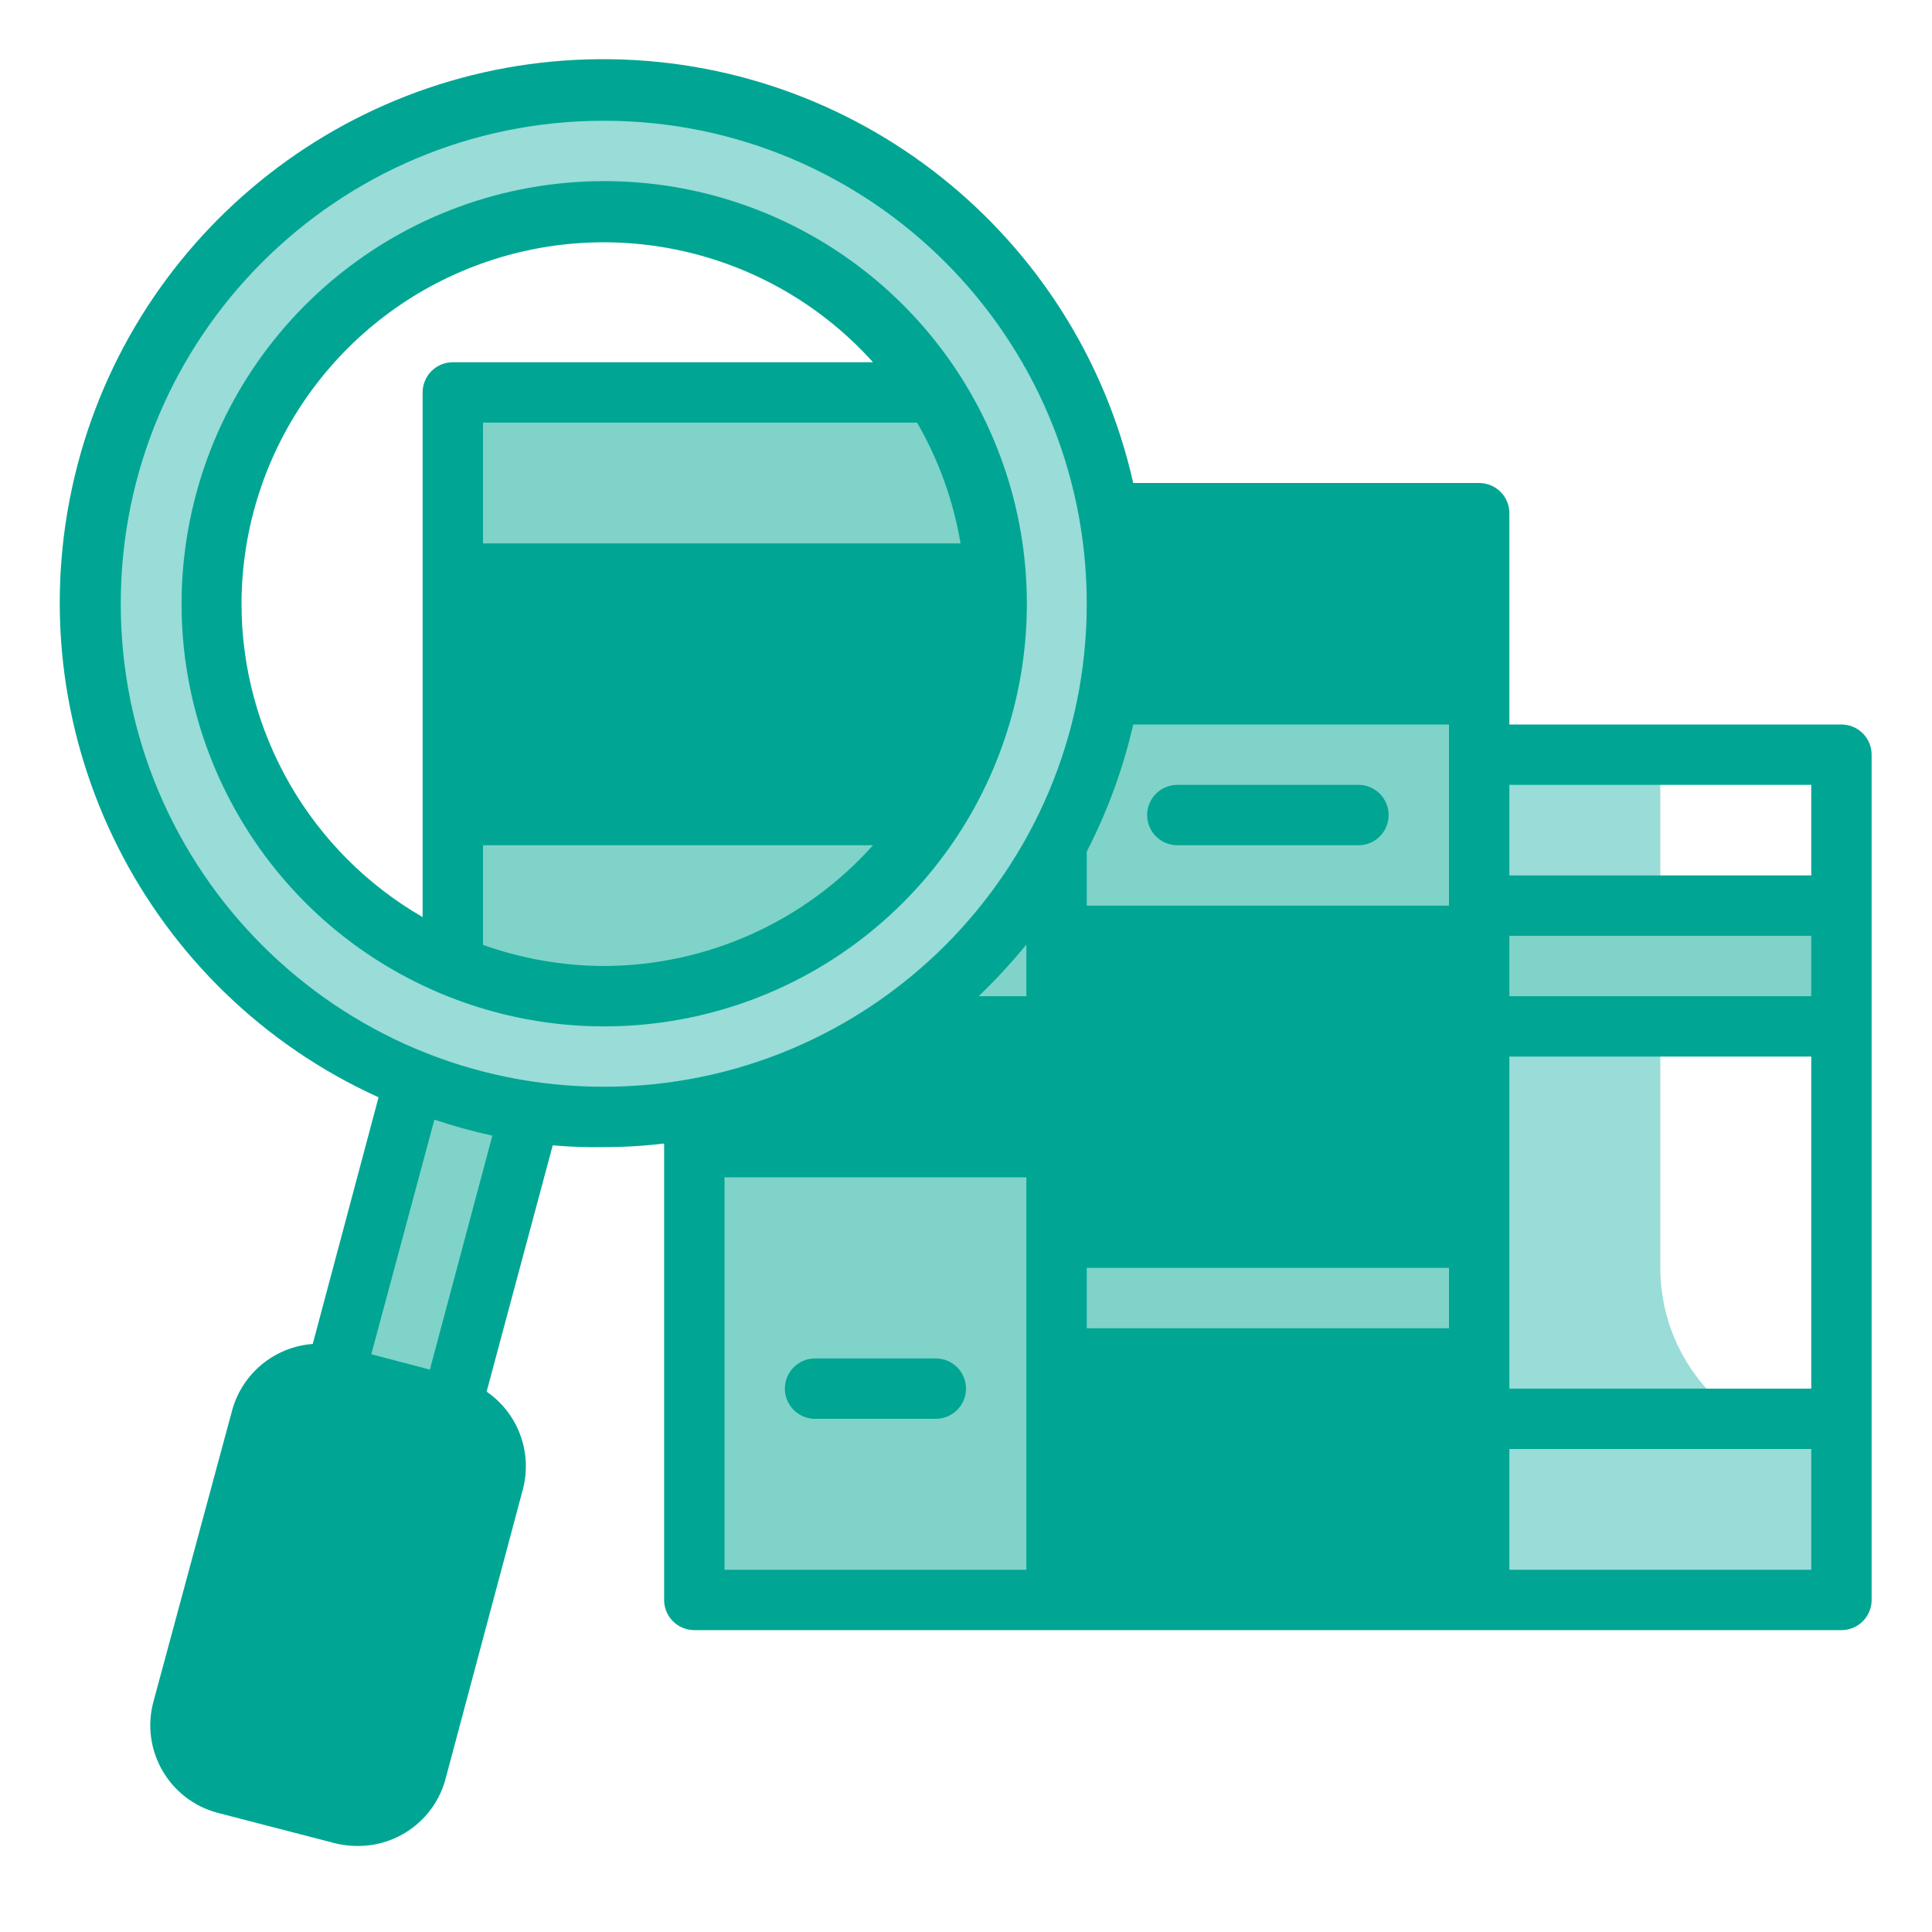
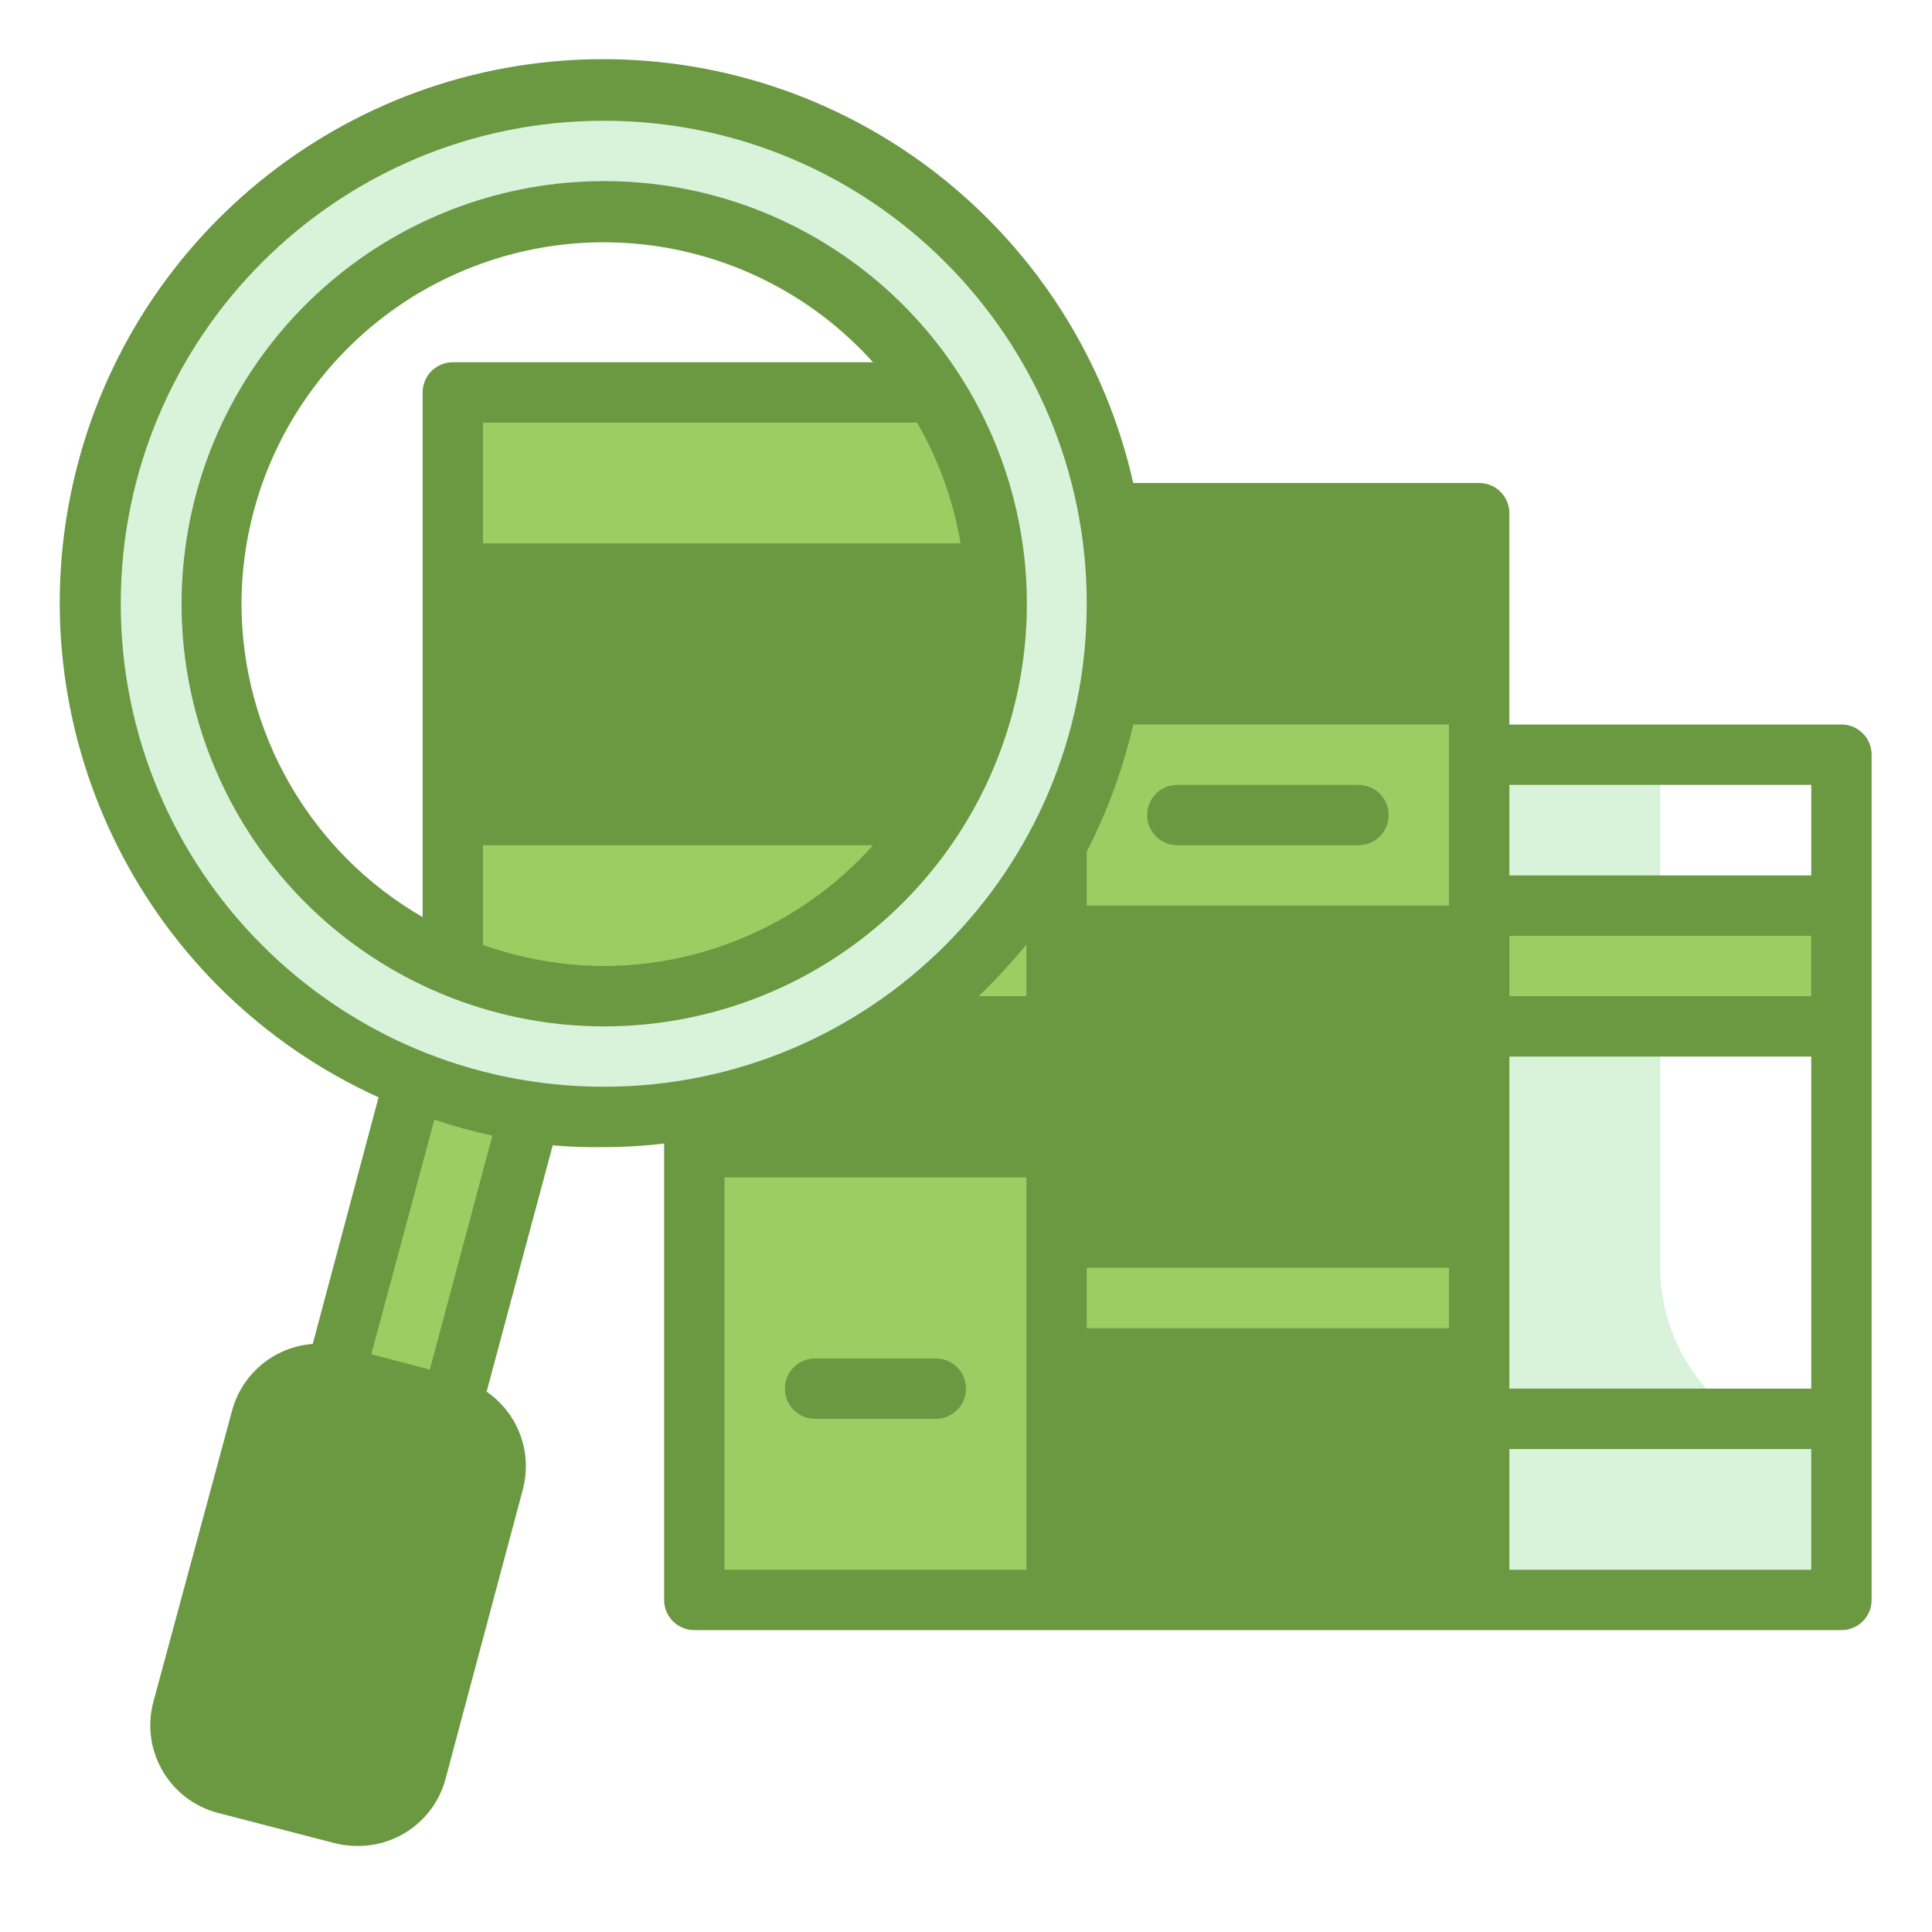
<svg xmlns="http://www.w3.org/2000/svg" width="256px" height="256px" viewBox="0 0 64.00 64.00" id="TwoTone" fill="#000000" stroke="#000000" stroke-width="0.001">
  <g id="SVGRepo_bgCarrier" stroke-width="0" />
  <g id="SVGRepo_tracerCarrier" stroke-linecap="round" stroke-linejoin="round" stroke="#CCCCCC" stroke-width="0.256" />
  <g id="SVGRepo_iconCarrier">
    <g data-name="Stroke copy 3" id="Stroke_copy_3">
-       <rect height="30" style="fill:#80d3c9" width="12" x="23" y="23" />
-       <rect height="4" style="fill:#00a693" width="12" x="23" y="34" />
-       <rect height="36" style="fill:#00a693" width="14" x="35" y="17" />
-       <rect height="8" style="fill:#80d3c9" width="14" x="35" y="23" />
-       <rect height="4" style="fill:#80d3c9" width="14" x="35" y="41" />
-       <path d="M55,42V25H49V53H61V48A6,6,0,0,1,55,42Z" style="fill:#99dcd8" />
-       <rect height="4" style="fill:#80d3c9" width="12" x="49" y="30" />
-       <rect height="12" style="fill:#80d3c9" transform="translate(10.92 -2.4) rotate(15)" width="4" x="12.56" y="34.28" />
-       <rect height="14" rx="2" ry="2" style="fill:#00a693" transform="translate(14.06 -1.1) rotate(15)" width="8" x="7.2" y="45.84" />
-       <path d="M20,3A17,17,0,1,0,37,20,17,17,0,0,0,20,3Zm0,30A13,13,0,1,1,33,20,13,13,0,0,1,20,33Z" style="fill:#99dcd8" />
-       <path d="M15,32A13,13,0,0,0,30.94,13H15Z" style="fill:#80d3c9" />
-       <path d="M15,27H30.94A12.89,12.89,0,0,0,33,20c0-.34,0-.67,0-1H15Z" style="fill:#00a693" />
+       <rect height="30" style="fill:#9ccd62" width="12" x="23" y="23" />
+       <rect height="4" style="fill:#6a9942" width="12" x="23" y="34" />
+       <rect height="36" style="fill:#6a9942" width="14" x="35" y="17" />
+       <rect height="8" style="fill:#9ccd62" width="14" x="35" y="23" />
+       <rect height="4" style="fill:#9ccd62" width="14" x="35" y="41" />
+       <path d="M55,42V25H49V53H61V48A6,6,0,0,1,55,42Z" style="fill:#d8f3da" />
+       <rect height="4" style="fill:#9ccd62" width="12" x="49" y="30" />
+       <rect height="12" style="fill:#9ccd62" transform="translate(10.92 -2.4) rotate(15)" width="4" x="12.56" y="34.28" />
+       <rect height="14" rx="2" ry="2" style="fill:#6a9942" transform="translate(14.06 -1.1) rotate(15)" width="8" x="7.2" y="45.84" />
+       <path d="M20,3A17,17,0,1,0,37,20,17,17,0,0,0,20,3Zm0,30A13,13,0,1,1,33,20,13,13,0,0,1,20,33Z" style="fill:#d8f3da" />
+       <path d="M15,32A13,13,0,0,0,30.94,13H15Z" style="fill:#9ccd62" />
+       <path d="M15,27H30.94A12.89,12.89,0,0,0,33,20c0-.34,0-.67,0-1H15Z" style="fill:#6a9942" />
    </g>
    <g data-name="Stroke Close copy 3" id="Stroke_Close_copy_3">
-       <path d="M20,6a14,14,0,0,0-5.4,26.91l0,0A14,14,0,1,0,20,6ZM31.82,18H16V14H30.38A12,12,0,0,1,31.82,18ZM8,20a12,12,0,0,1,20.92-8H15a1,1,0,0,0-1,1V30.38A12,12,0,0,1,8,20ZM20,32a12.05,12.05,0,0,1-4-.7V28H28.92A12,12,0,0,1,20,32Zm10.38-6H16V20H32A12,12,0,0,1,30.38,26Z" style="fill:#00a693" />
-       <path d="M31,45H27a1,1,0,0,0,0,2h4a1,1,0,0,0,0-2Z" style="fill:#00a693" />
-       <path d="M39,28h6a1,1,0,0,0,0-2H39a1,1,0,0,0,0,2Z" style="fill:#00a693" />
-       <path d="M61,24H50V17a1,1,0,0,0-1-1H37.54a18,18,0,1,0-25,20.35l-2.18,8.17a3,3,0,0,0-2.67,2.2L5.08,56.38A3,3,0,0,0,7.2,60.05l3.86,1a3,3,0,0,0,.78.1A3,3,0,0,0,14.74,59l2.58-9.66a3,3,0,0,0-1.2-3.24l2.19-8.16A15.67,15.67,0,0,0,20,38a16.52,16.52,0,0,0,2-.12V53a1,1,0,0,0,1,1H61a1,1,0,0,0,1-1V25A1,1,0,0,0,61,24Zm-1,9H50V31H60ZM48,30H36V28.21A18,18,0,0,0,37.54,24H48ZM34,33H32.42A19.63,19.63,0,0,0,34,31.29Zm-4.07,2H34v2H25.86A17.91,17.91,0,0,0,29.93,35ZM36,32H48v8H36Zm0,10H48v2H36Zm14-7H60V46H50Zm10-9v3H50V26ZM48,18v4H37.88a16.73,16.73,0,0,0,0-4ZM15.39,48.79,12.8,58.45a1,1,0,0,1-1.22.7l-3.86-1a1,1,0,0,1-.61-.47,1,1,0,0,1-.1-.76L9.6,47.24a1,1,0,0,1,.46-.61,1,1,0,0,1,.76-.1l3.87,1a1,1,0,0,1,.6.47A1,1,0,0,1,15.39,48.79Zm-1.15-3.42-1.94-.51,2.09-7.77a18.18,18.18,0,0,0,1.92.53ZM4,20A16,16,0,1,1,20,36,16,16,0,0,1,4,20ZM24,39H34V52H24Zm12,7H48v6H36Zm14,6V48H60v4Z" style="fill:#00a693" />
-       <path d="M19,24h3a1,1,0,0,0,0-2H19a1,1,0,0,0,0,2Z" style="fill:#00a693" />
-       <path d="M26,24h3a1,1,0,0,0,0-2H26a1,1,0,0,0,0,2Z" style="fill:#00a693" />
+       <path d="M20,6a14,14,0,0,0-5.4,26.91l0,0A14,14,0,1,0,20,6ZM31.82,18H16V14H30.38A12,12,0,0,1,31.82,18ZM8,20a12,12,0,0,1,20.92-8H15a1,1,0,0,0-1,1V30.38A12,12,0,0,1,8,20ZM20,32a12.05,12.05,0,0,1-4-.7V28H28.92A12,12,0,0,1,20,32Zm10.38-6H16V20H32A12,12,0,0,1,30.38,26Z" style="fill:#6a9942" />
+       <path d="M31,45H27a1,1,0,0,0,0,2h4a1,1,0,0,0,0-2Z" style="fill:#6a9942" />
+       <path d="M39,28h6a1,1,0,0,0,0-2H39a1,1,0,0,0,0,2Z" style="fill:#6a9942" />
+       <path d="M61,24H50V17a1,1,0,0,0-1-1H37.54a18,18,0,1,0-25,20.35l-2.18,8.17a3,3,0,0,0-2.67,2.2L5.08,56.38A3,3,0,0,0,7.2,60.05l3.86,1a3,3,0,0,0,.78.1A3,3,0,0,0,14.74,59l2.58-9.66a3,3,0,0,0-1.2-3.24l2.19-8.16A15.67,15.67,0,0,0,20,38a16.52,16.52,0,0,0,2-.12V53a1,1,0,0,0,1,1H61a1,1,0,0,0,1-1V25A1,1,0,0,0,61,24Zm-1,9H50V31H60ZM48,30H36V28.21A18,18,0,0,0,37.54,24H48ZM34,33H32.42A19.63,19.63,0,0,0,34,31.29Zm-4.07,2H34v2H25.86A17.91,17.91,0,0,0,29.93,35ZM36,32H48v8H36Zm0,10H48v2H36Zm14-7H60V46H50Zm10-9v3H50V26ZM48,18v4H37.88a16.73,16.73,0,0,0,0-4ZM15.39,48.79,12.8,58.45a1,1,0,0,1-1.22.7l-3.86-1a1,1,0,0,1-.61-.47,1,1,0,0,1-.1-.76L9.6,47.24a1,1,0,0,1,.46-.61,1,1,0,0,1,.76-.1l3.87,1a1,1,0,0,1,.6.47A1,1,0,0,1,15.39,48.79Zm-1.15-3.42-1.94-.51,2.09-7.77a18.18,18.18,0,0,0,1.92.53ZM4,20A16,16,0,1,1,20,36,16,16,0,0,1,4,20ZM24,39H34V52H24Zm12,7H48v6H36Zm14,6V48H60v4Z" style="fill:#6a9942" />
+       <path d="M19,24h3a1,1,0,0,0,0-2H19a1,1,0,0,0,0,2Z" style="fill:#6a9942" />
+       <path d="M26,24h3a1,1,0,0,0,0-2H26a1,1,0,0,0,0,2Z" style="fill:#6a9942" />
    </g>
  </g>
</svg>
